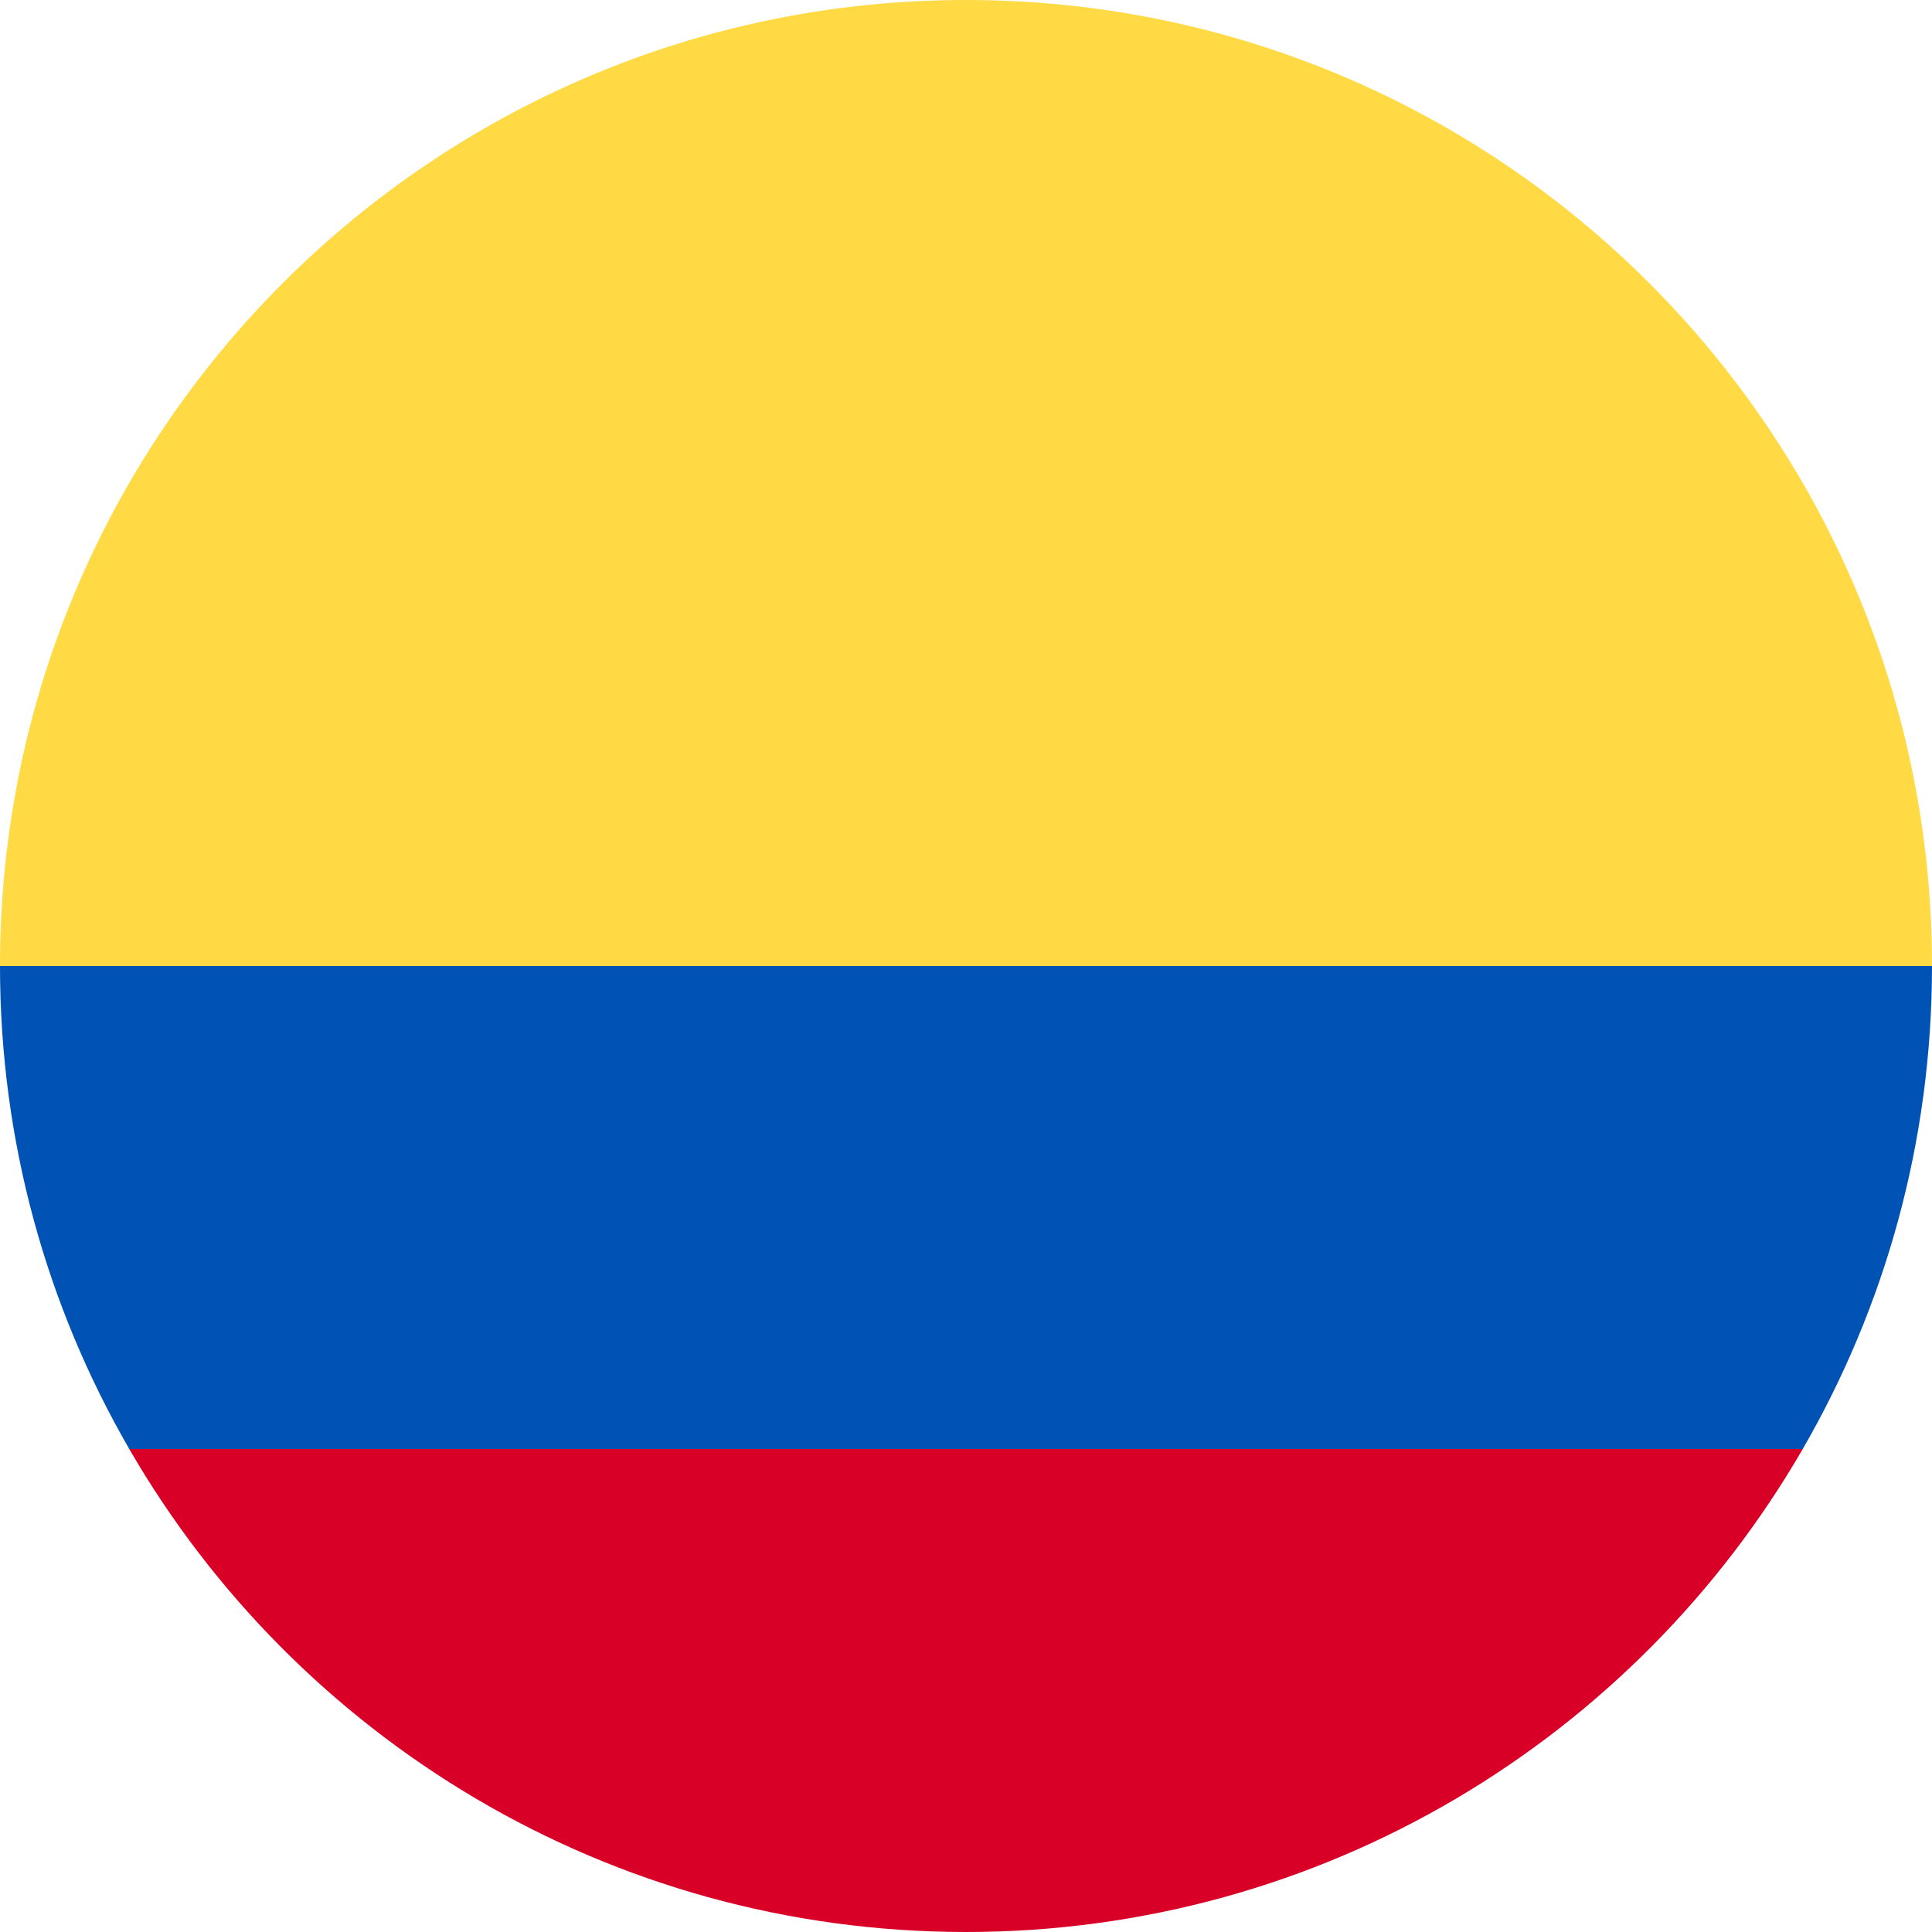
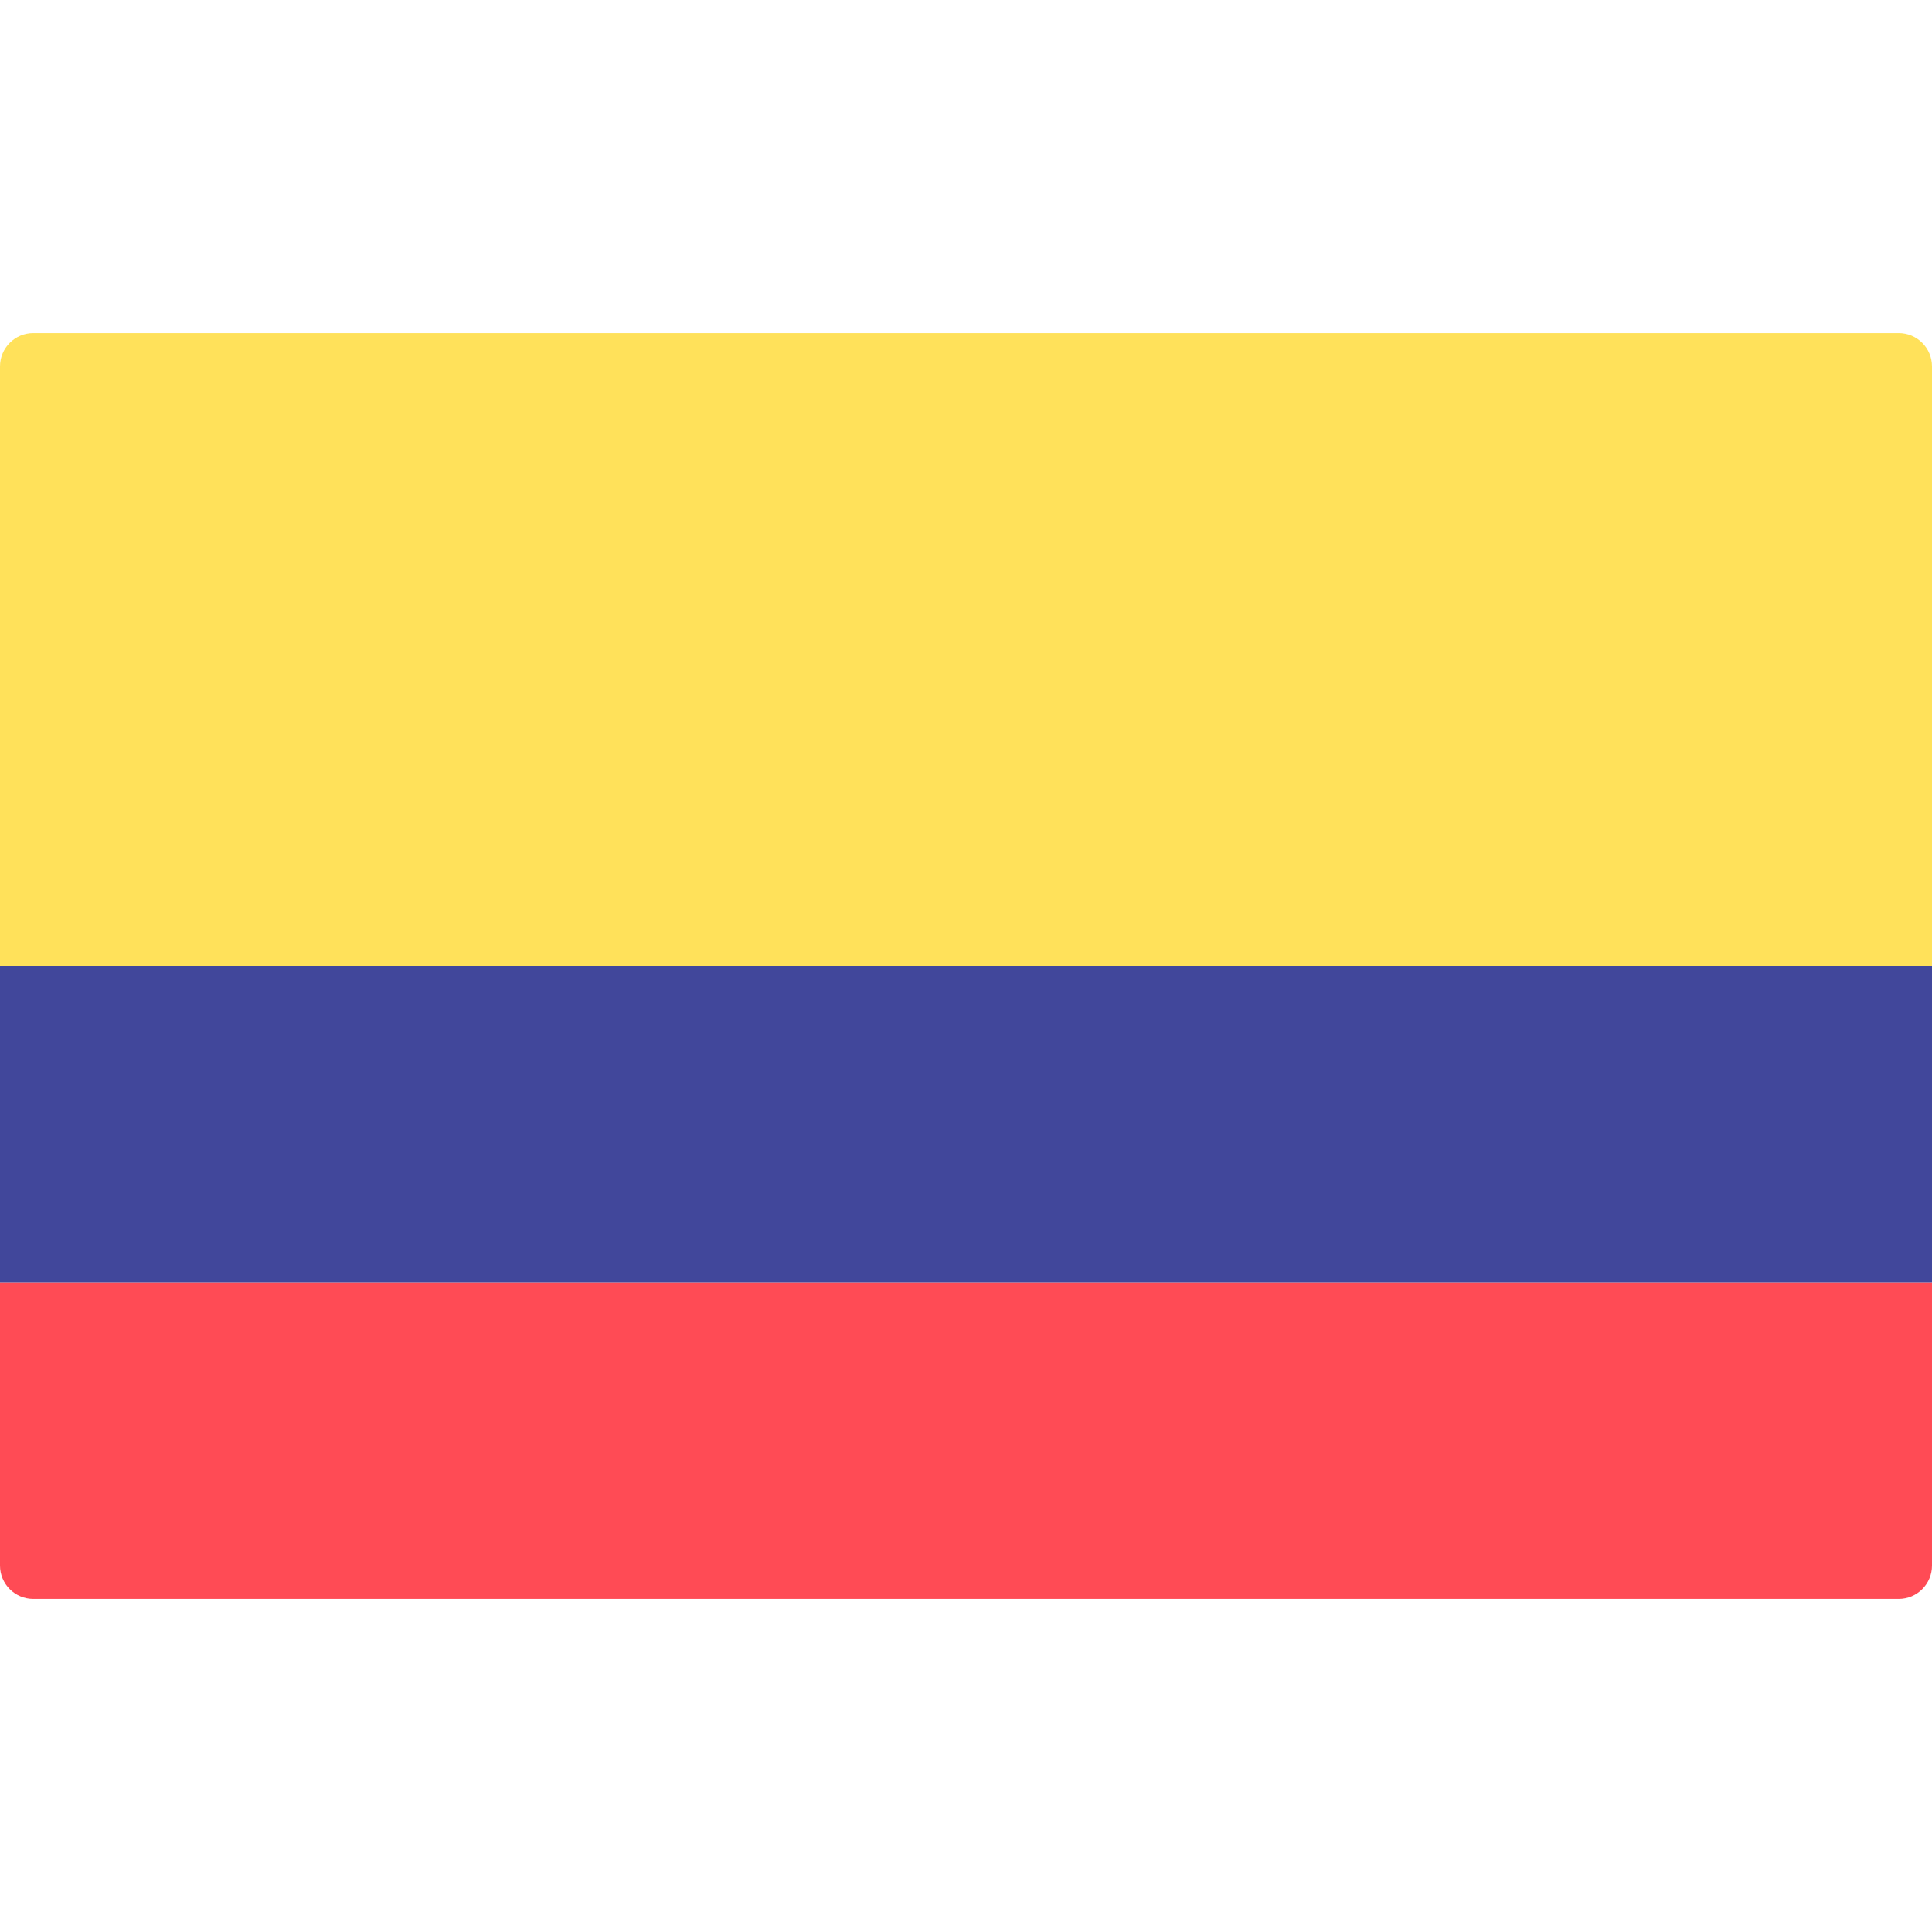
- <svg xmlns="http://www.w3.org/2000/svg" version="1.1" id="Layer_1" x="0px" y="0px" viewBox="0 0 512 512" style="enable-background:new 0 0 512 512;" xml:space="preserve">
-   <path style="fill:#FFDA44;" d="M0,256C0,114.616,114.616,0,256,0s256,114.616,256,256l-256,22.261L0,256z" />
-   <path style="fill:#D80027;" d="M34.256,384C78.521,460.516,161.245,512,256,512s177.479-51.484,221.744-128L256,367.304L34.256,384z  " />
-   <path style="fill:#0052B4;" d="M477.744,384C499.526,346.346,512,302.631,512,256H0c0,46.631,12.474,90.346,34.256,128H477.744z" />
+ <svg xmlns="http://www.w3.org/2000/svg" version="1.1" id="Layer_1" x="0px" y="0px" viewBox="0 0 512.001 512.001" style="enable-background:new 0 0 512.001 512.001;" xml:space="preserve">
+   <path style="fill:#FF4B55;" d="M512,339.863H0v75.034c0,4.875,3.953,8.828,8.828,8.828h494.345c4.875,0,8.828-3.953,8.828-8.828  L512,339.863L512,339.863z" />
+   <path style="fill:#FFE15A;" d="M512,256.001H0V97.104c0-4.875,3.953-8.828,8.828-8.828h494.345c4.875,0,8.828,3.953,8.828,8.828  L512,256.001L512,256.001z" />
+   <rect y="256.001" style="fill:#41479B;" width="512" height="83.86" />
  <g>
</g>
  <g>
</g>
  <g>
</g>
  <g>
</g>
  <g>
</g>
  <g>
</g>
  <g>
</g>
  <g>
</g>
  <g>
</g>
  <g>
</g>
  <g>
</g>
  <g>
</g>
  <g>
</g>
  <g>
</g>
  <g>
</g>
</svg>
